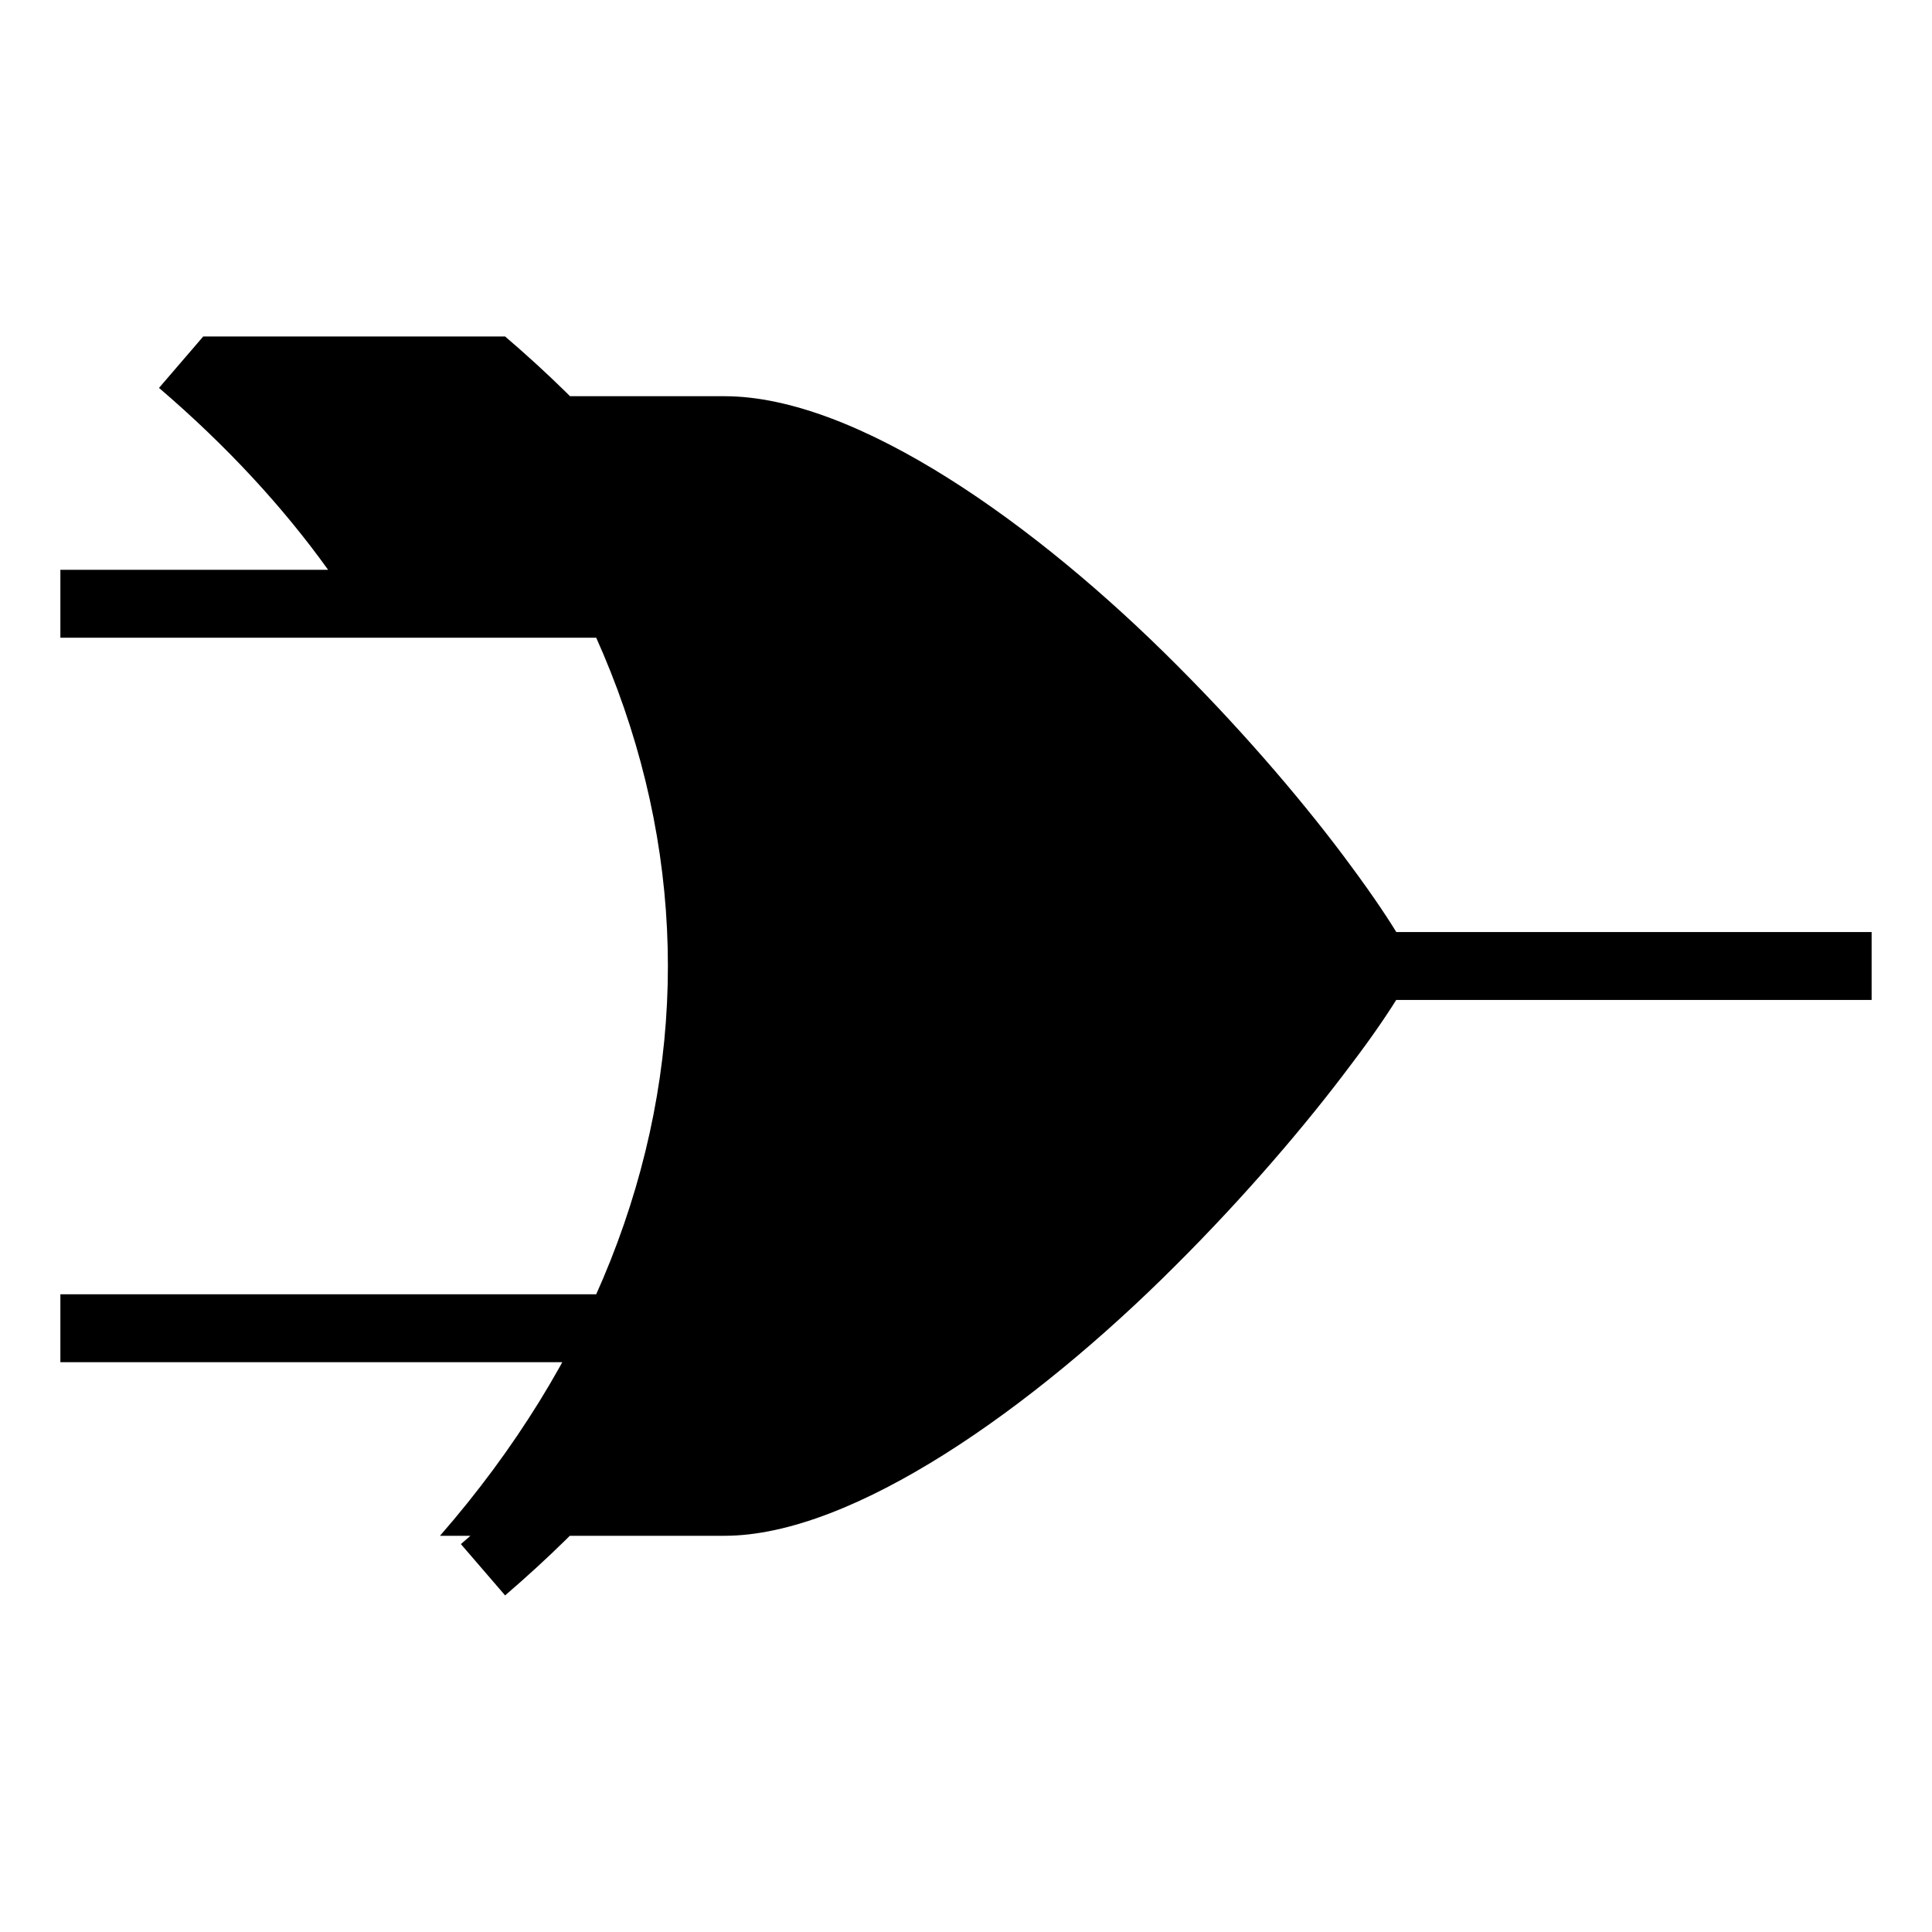
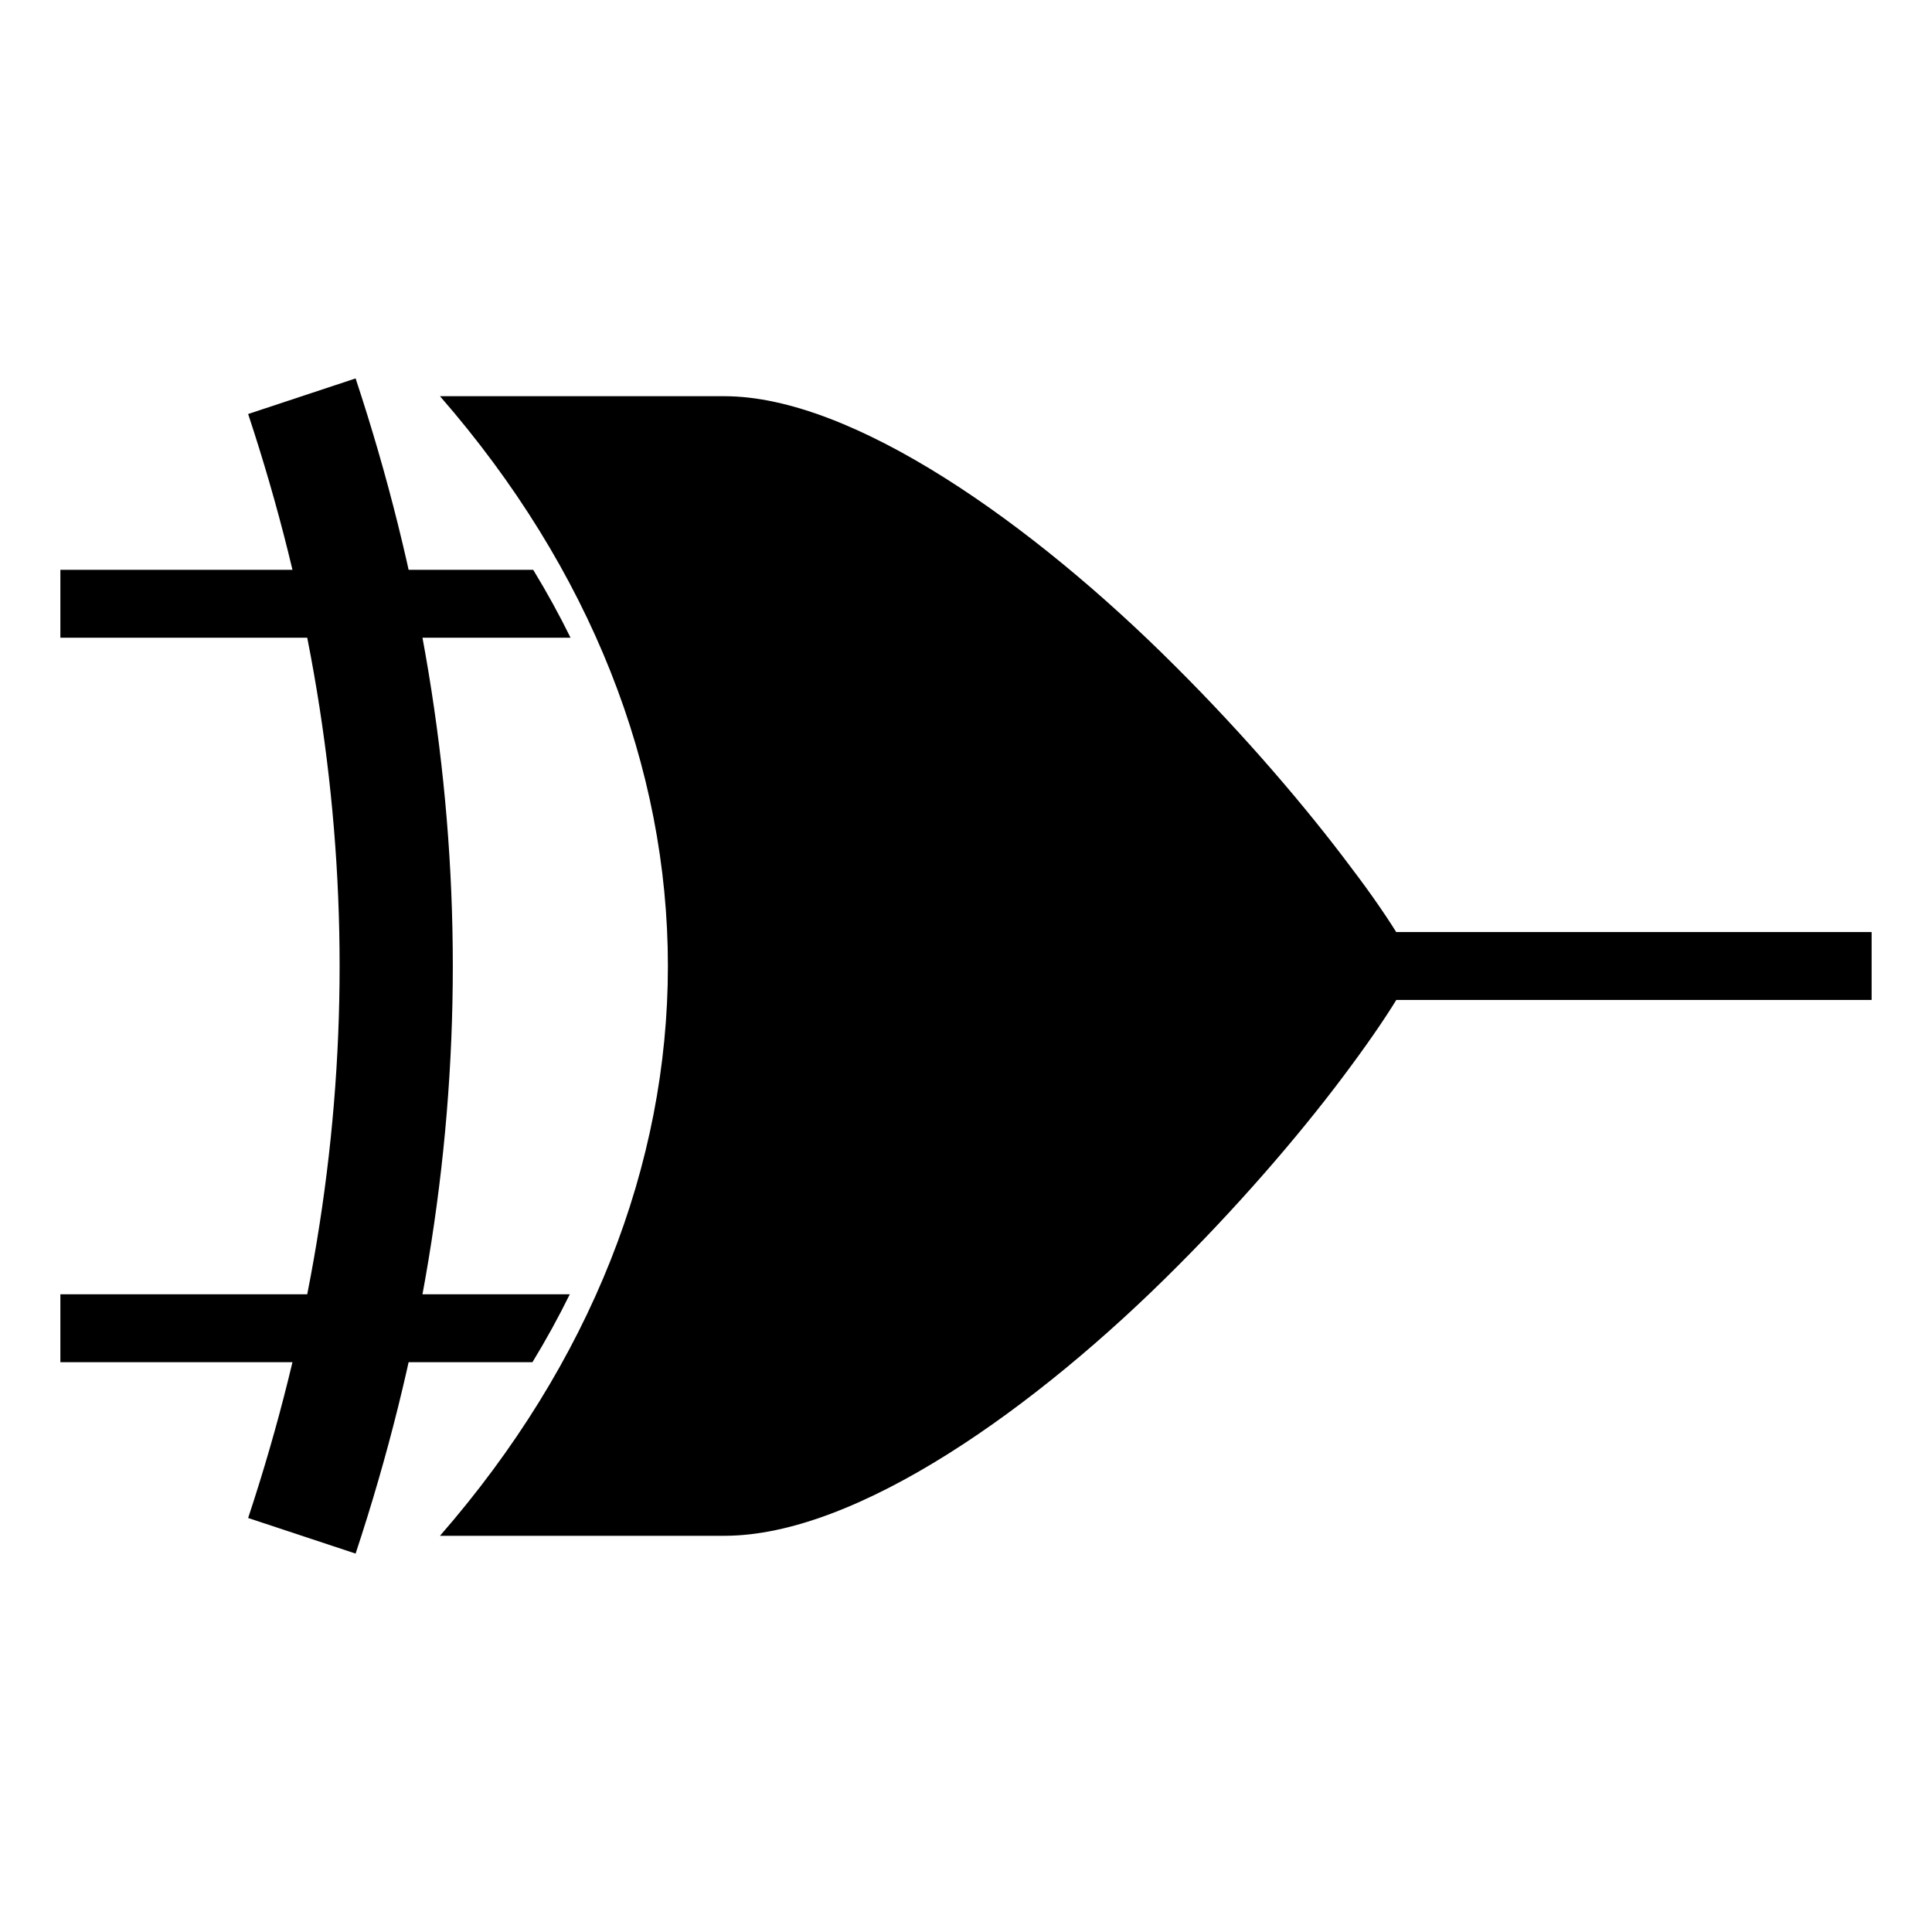
<svg xmlns="http://www.w3.org/2000/svg" width="800px" height="800px" viewBox="0 0 512 512">
-   <path fill="#000000" d="M53.86 89.17L42.14 102.8c17.99 15.4 32.89 31.6 44.81 48.2H16v18h162.58C194.9 197.3 203 226.7 203 256c0 29.3-8.1 58.7-24.42 87H16v18h150.95c-11.92 16.6-26.82 32.8-44.81 48.2l11.72 13.6c22.59-19.4 40.85-40.1 54.74-61.8h19.7c3.6-5.9 6.9-11.9 9.9-18H199c14.6-28.2 22-57.5 22-87s-7.4-58.8-22-87h19.2c-3-6.1-6.3-12.1-9.9-18h-19.7c-13.88-21.7-32.15-42.5-54.74-61.83zM116.6 105c40 45.9 60.4 98.4 60.4 151 0 52.6-20.4 105.1-60.4 151H192c34.1 0 81.9-34 119.3-71.4 18.7-18.6 35.1-37.9 46.6-53.3 5.8-7.6 10.4-14.4 13.4-19.4 1.4-2.5 2.5-4.7 3.2-6.1.1-.4.2-.5.2-.8 0-.3-.1-.5-.2-.9-.6-1.4-1.7-3.5-3.2-6-3-5.1-7.5-11.8-13.2-19.5-11.3-15.4-27.5-34.6-46.1-53.2C274.8 139 227.1 105 192 105h-75.4zm173.9 142c.2.3.4.7.5 1 1.1 2.4 2 4.4 2 8 0 3.6-1 5.6-2 8-.1.3-.3.7-.5 1H496v-18H290.5z" />
+   <path fill="none" stroke="#000000" stroke-width="30" stroke-linecap="butt" d="M80 105Q130 256 80 407" />
+   <path fill="#000000" d="M116.6 407c40-45.9 60.4-98.4 60.4-151 0-52.6-20.4-105.1-60.4-151H192c34.1 0 81.9 34 119.3 71.4 18.7 18.6 35.1 37.9 46.6 53.3 5.8 7.6 10.4 14.4 13.4 19.4 1.4 2.5 2.5 4.7 3.2 6.1.1.4.2.5.2.8 0 .3-.1.5-.2.9-.6 1.4-1.7 3.5-3.2 6-3 5.1-7.5 11.8-13.2 19.5-11.3 15.4-27.5 34.6-46.1 53.2C274.8 373 227.1 407 192 407zM16 361v-18h135c-3 6.1-6.3 12.1-9.9 18zm274.5-96c.2-.3.4-.7.5-1 1.1-2.4 2-4.4 2-8 0-3.6-1-5.6-2-8-.1-.3-.3-.7-.5-1H496v18zM16 169v-18h125.3c3.6 5.9 6.9 11.9 9.9 18z" />
</svg>
